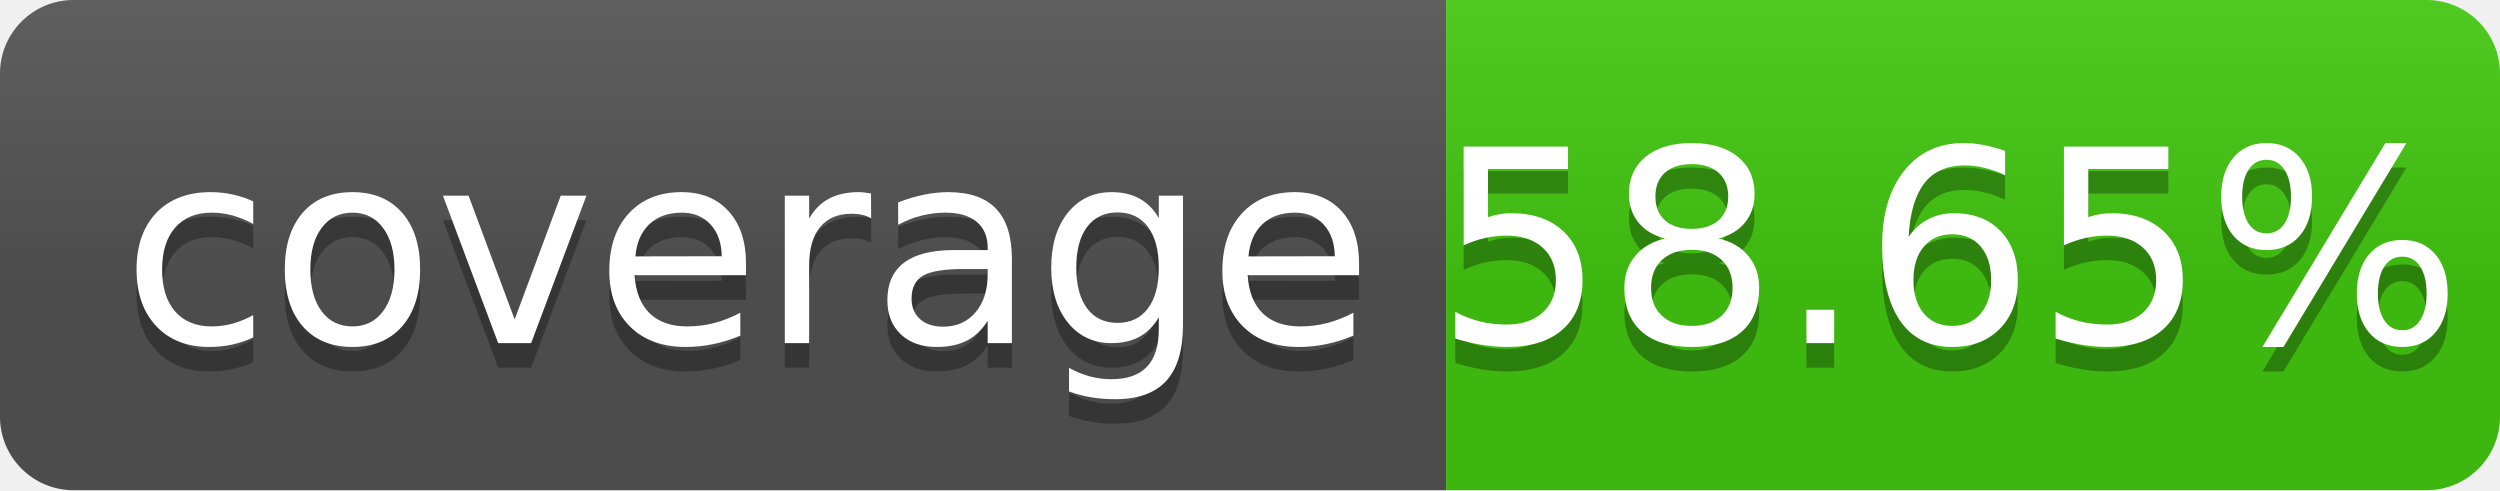
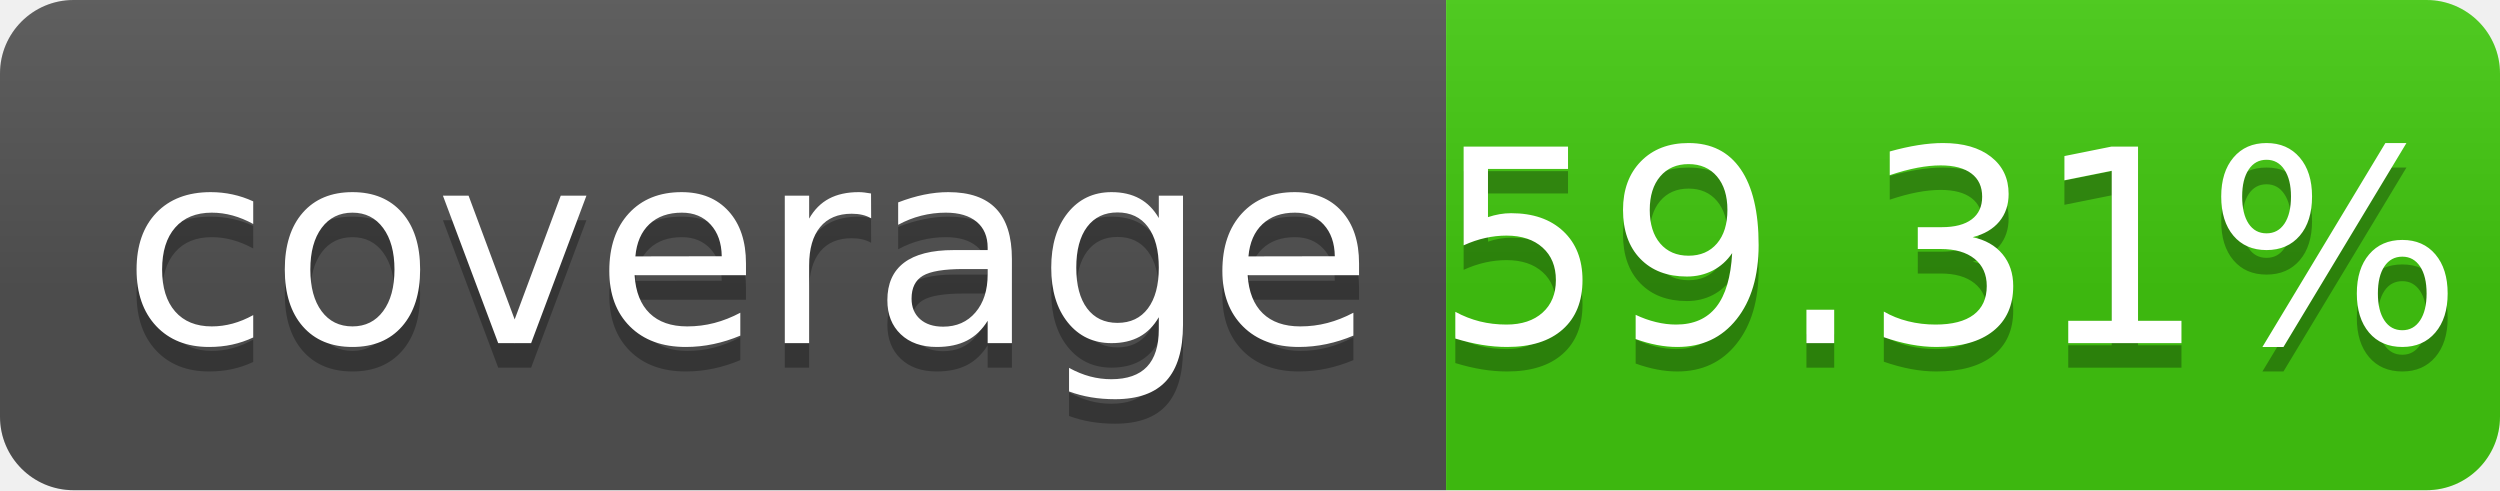
<svg xmlns="http://www.w3.org/2000/svg" width="102" height="20">
-   <linearGradient id="b" x2="0" y2="58.65%">
+   <linearGradient id="b" x2="0" y2="59.31%">
    <stop offset="0" stop-color="#bbb" stop-opacity=".1" />
    <stop offset="1" stop-opacity=".1" />
  </linearGradient>
  <clipPath id="a">
    <rect width="102" height="20" rx="3" fill="#fff" />
  </clipPath>
  <g clip-path="url(#a)">
    <path fill="#555" d="M0 0h59v20H0z" />
    <path fill="#44cc11" d="M59 0h43v20H59z" />
    <path fill="url(#b)" d="M0 0h102v20H0z" />
  </g>
  <g fill="#fff" text-anchor="middle" font-family="DejaVu Sans,Verdana,Geneva,sans-serif" font-size="110">
    <text x="305" y="150" fill="#010101" fill-opacity=".3" transform="scale(.1)" textLength="490">coverage</text>
    <text x="305" y="140" transform="scale(.1)" textLength="490">coverage</text>
-     <text x="795" y="150" fill="#010101" fill-opacity=".3" transform="scale(.1)" textLength="390">58.65%</text>
-     <text x="795" y="140" transform="scale(.1)" textLength="390">58.65%</text>
+     <text x="795" y="150" fill="#010101" fill-opacity=".3" transform="scale(.1)" textLength="390">59.31%</text>
+     <text x="795" y="140" transform="scale(.1)" textLength="390">59.31%</text>
  </g>
</svg>
